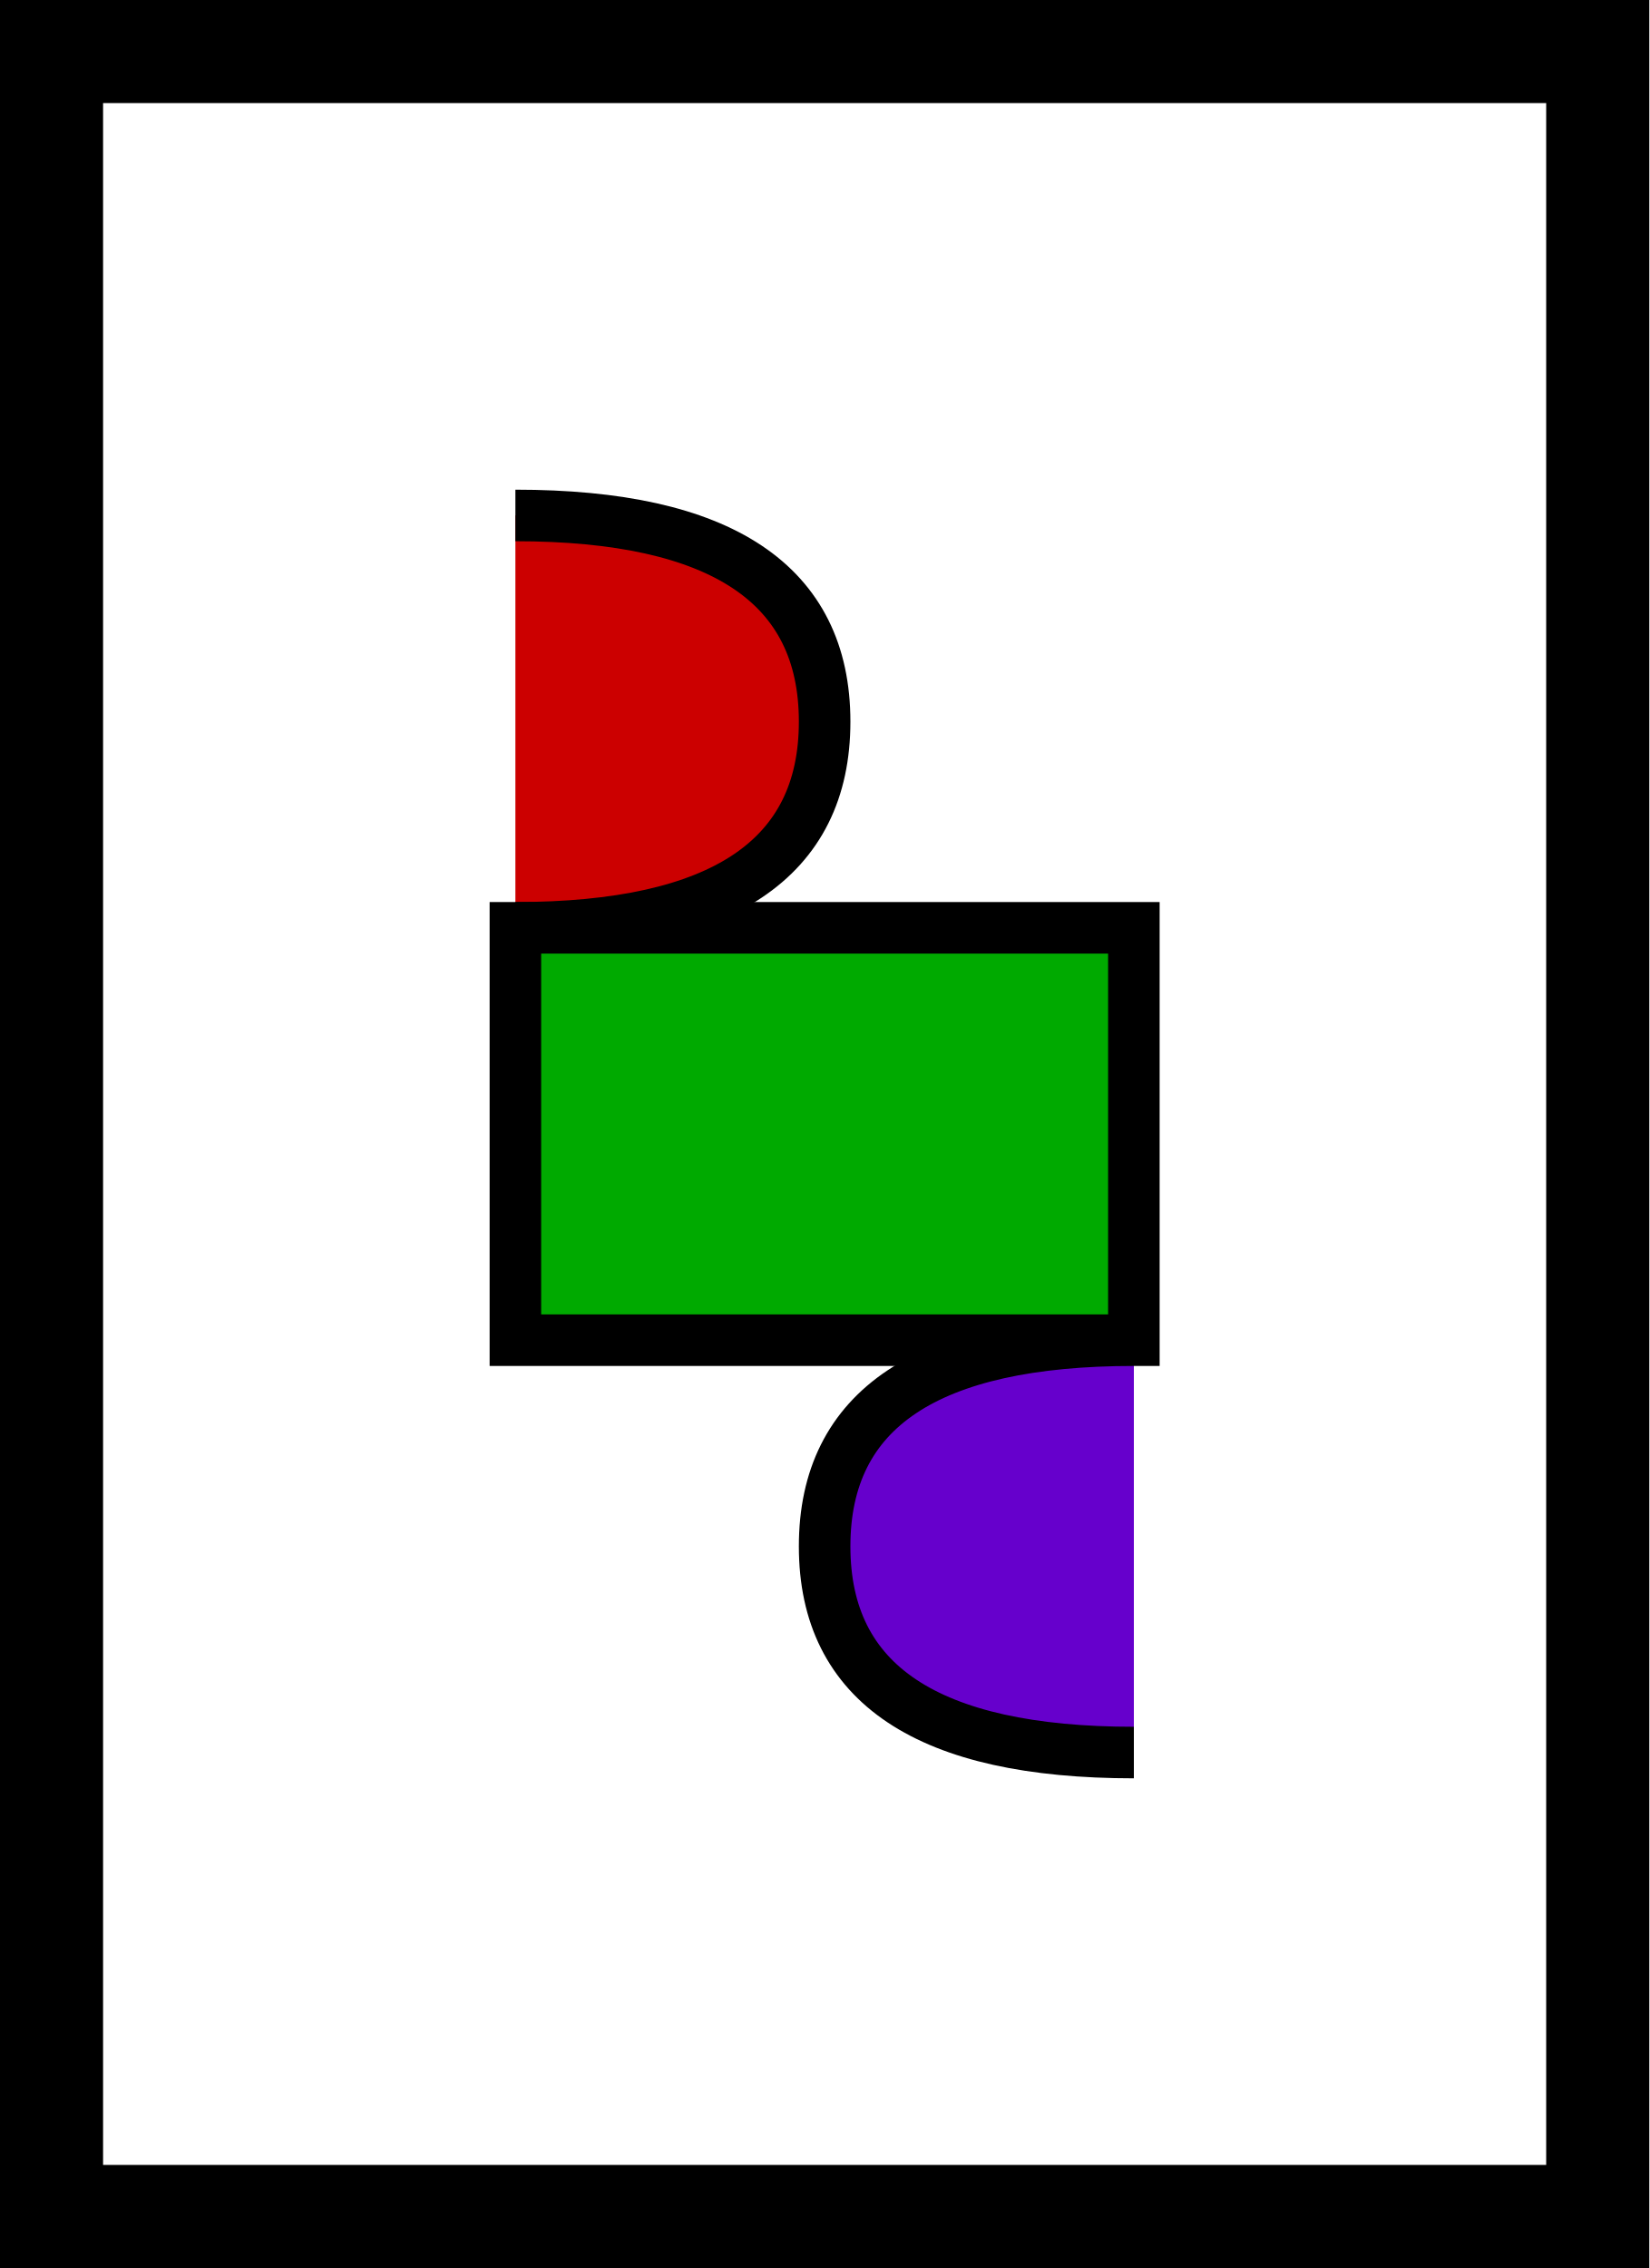
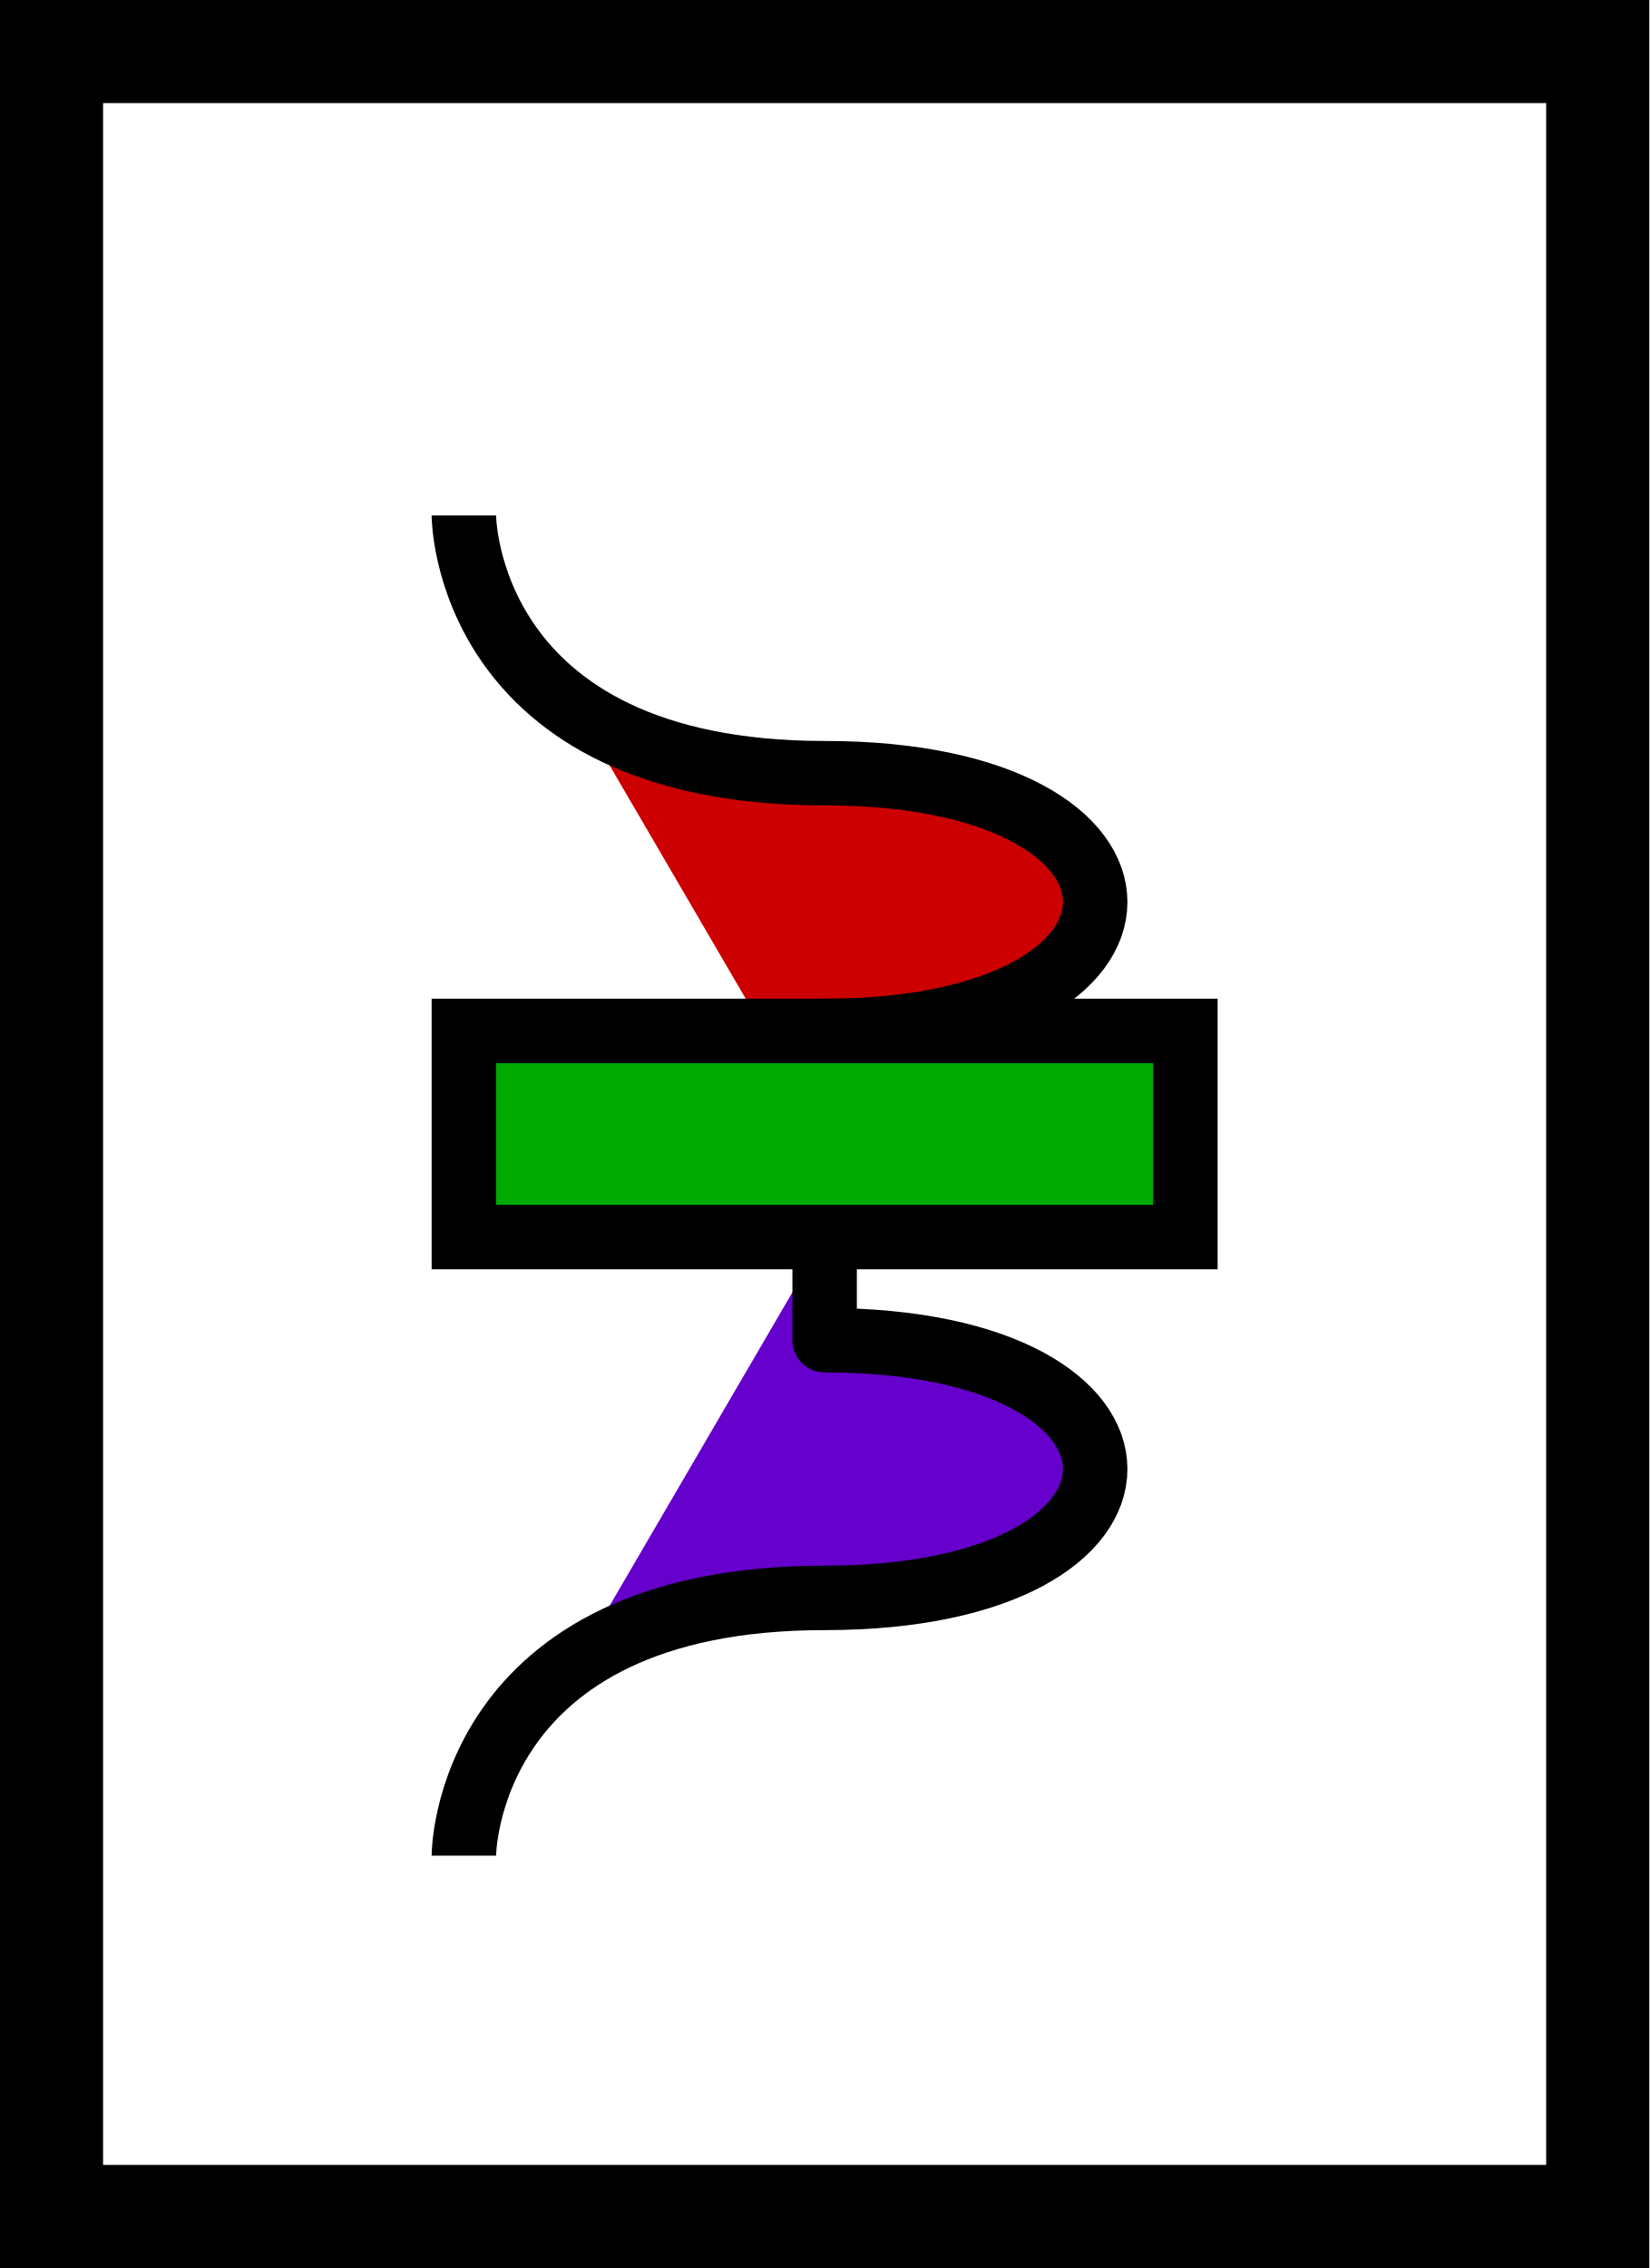
<svg xmlns="http://www.w3.org/2000/svg" viewBox="0 0 64 88">
  <rect x="2" y="2" width="60" height="84" fill="#FFFFFF" stroke="#000000" stroke-width="4" />
-   <path d="M 20 20 Q 32 20, 32 28 Q 32 36, 20 36" fill="#CC0000" stroke="#000000" stroke-width="2" />
-   <rect x="20" y="36" width="24" height="16" fill="#00AA00" stroke="#000000" stroke-width="2" />
-   <path d="M 44 52 Q 32 52, 32 60 Q 32 68, 44 68" fill="#6600CC" stroke="#000000" stroke-width="2" />
+   <path d="M 18 20 C 18 20, 18 30, 32 30 C 46 30, 46 40, 32 40 L 32 44" fill="#CC0000" stroke="#000000" stroke-width="2.5" stroke-linejoin="round" />
+   <rect x="18" y="40" width="28" height="8" fill="#00AA00" stroke="#000000" stroke-width="2.5" />
+   <path d="M 32 48 L 32 52 C 46 52, 46 62, 32 62 C 18 62, 18 72, 18 72" fill="#6600CC" stroke="#000000" stroke-width="2.5" stroke-linejoin="round" />
</svg>
